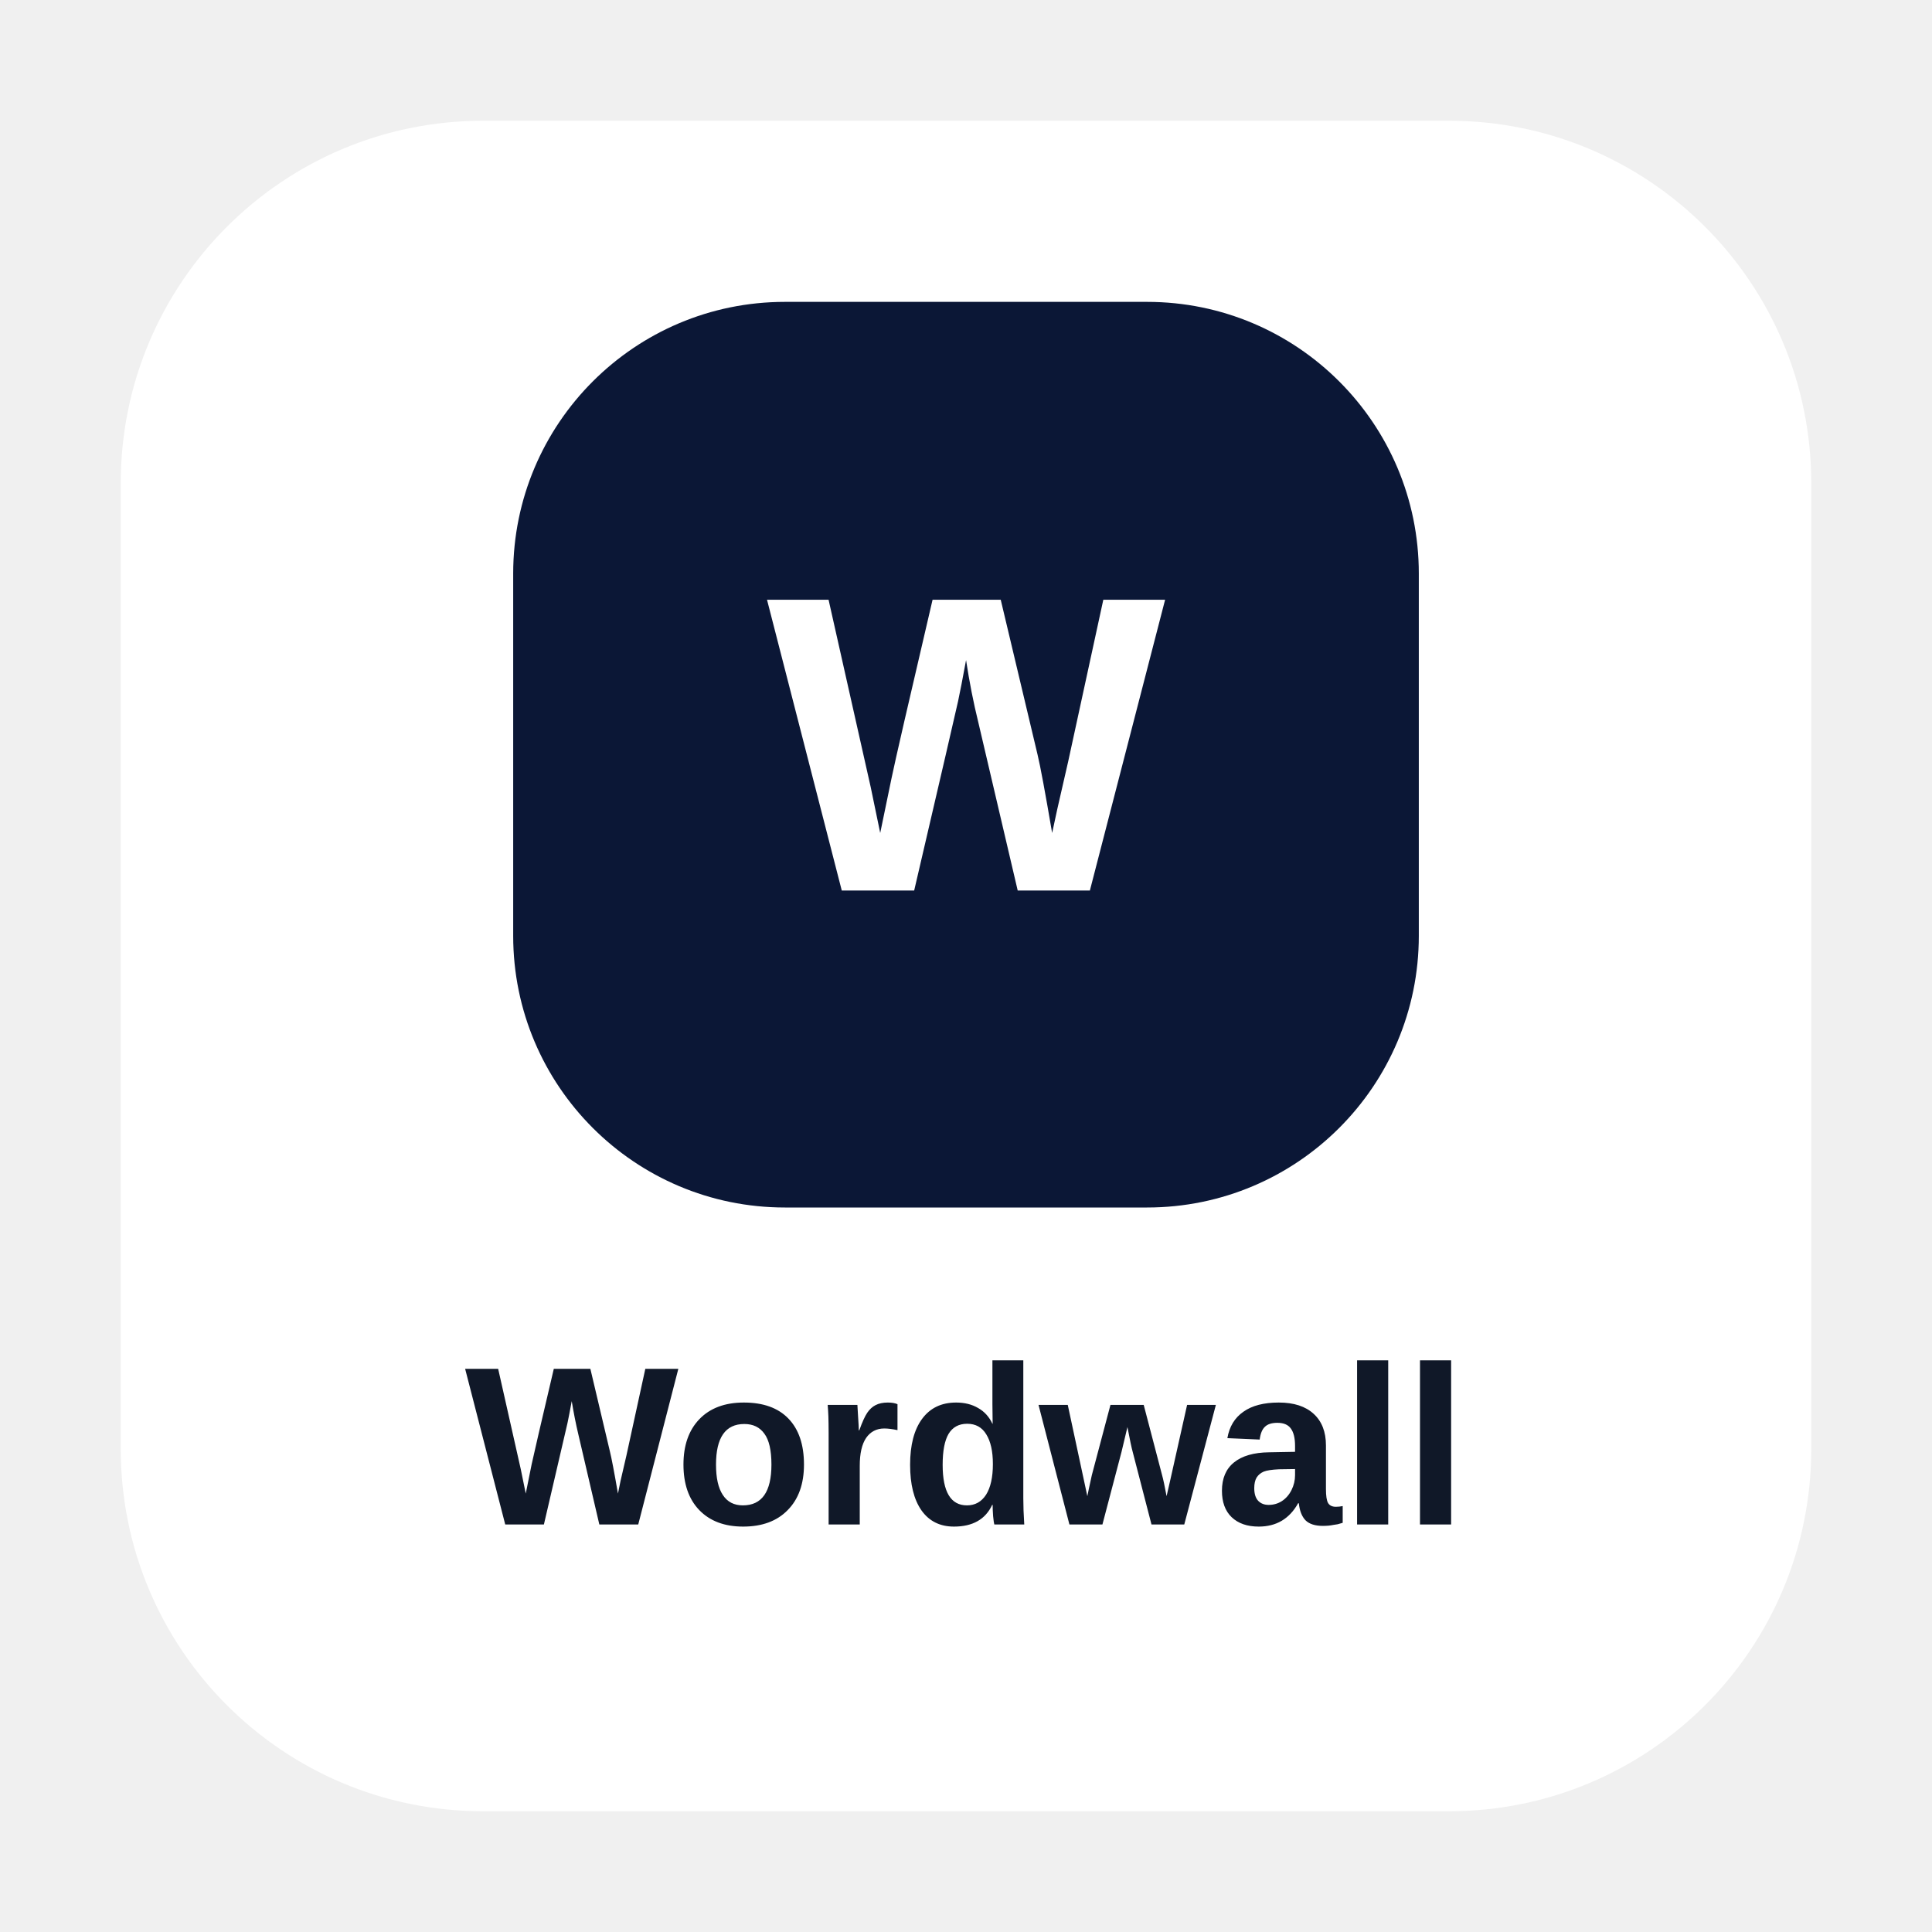
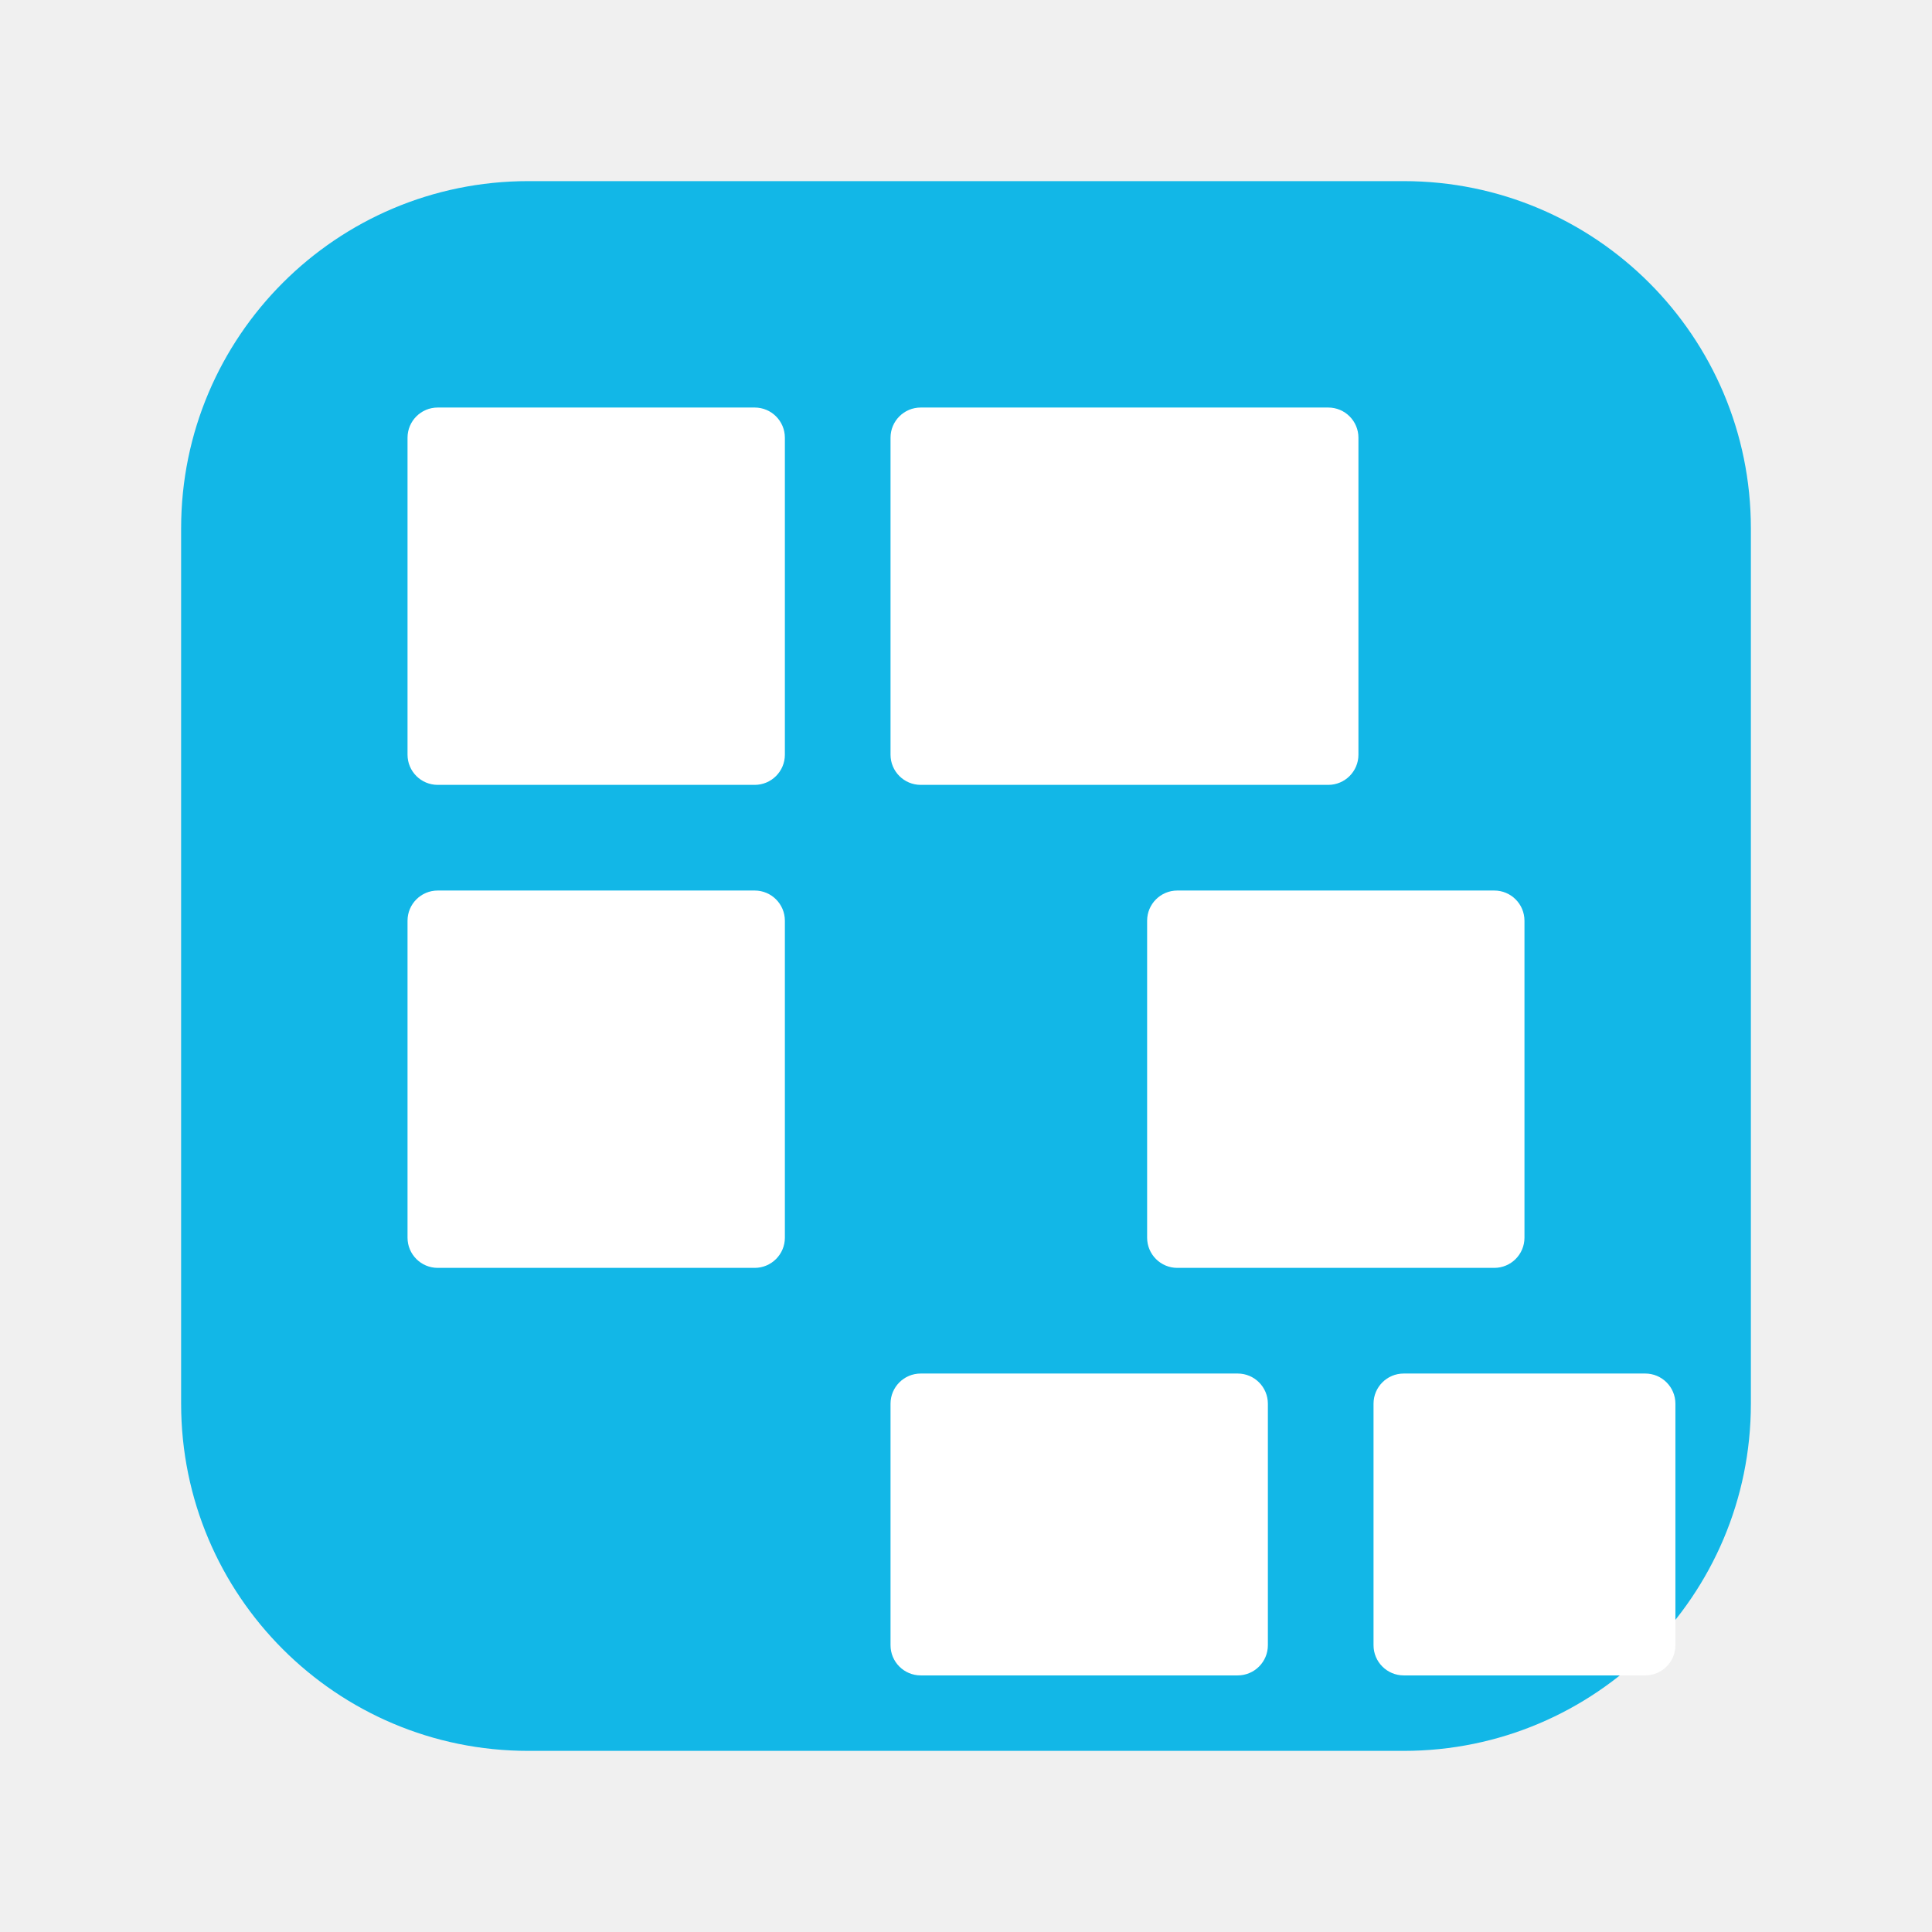
<svg xmlns="http://www.w3.org/2000/svg" viewBox="0 0 128 128" role="img" aria-label="Wordwall">
-   <rect x="8" y="8" width="112" height="112" rx="24" fill="#ffffff" />
-   <rect x="34" y="20" width="60" height="60" rx="18" fill="#0b1736" />
-   <text x="64" y="59" text-anchor="middle" font-family="Arial,Helvetica,sans-serif" font-size="28" font-weight="700" fill="#ffffff">W</text>
-   <text x="64" y="101" text-anchor="middle" font-family="Arial,Helvetica,sans-serif" font-size="15" font-weight="700" fill="#101828">Wordwall</text>
+   <rect x="12" y="12" width="104" height="104" rx="23" fill="#12B7E7" />
+   <rect x="27" y="27" width="25" height="25" rx="2" fill="#fff" />
+   <rect x="59" y="27" width="31" height="25" rx="2" fill="#fff" />
+   <rect x="27" y="59" width="25" height="25" rx="2" fill="#fff" />
+   <rect x="76" y="59" width="25" height="25" rx="2" fill="#fff" />
+   <rect x="59" y="91" width="25" height="20" rx="2" fill="#fff" />
+   <rect x="91" y="91" width="20" height="20" rx="2" fill="#fff" />
</svg>
